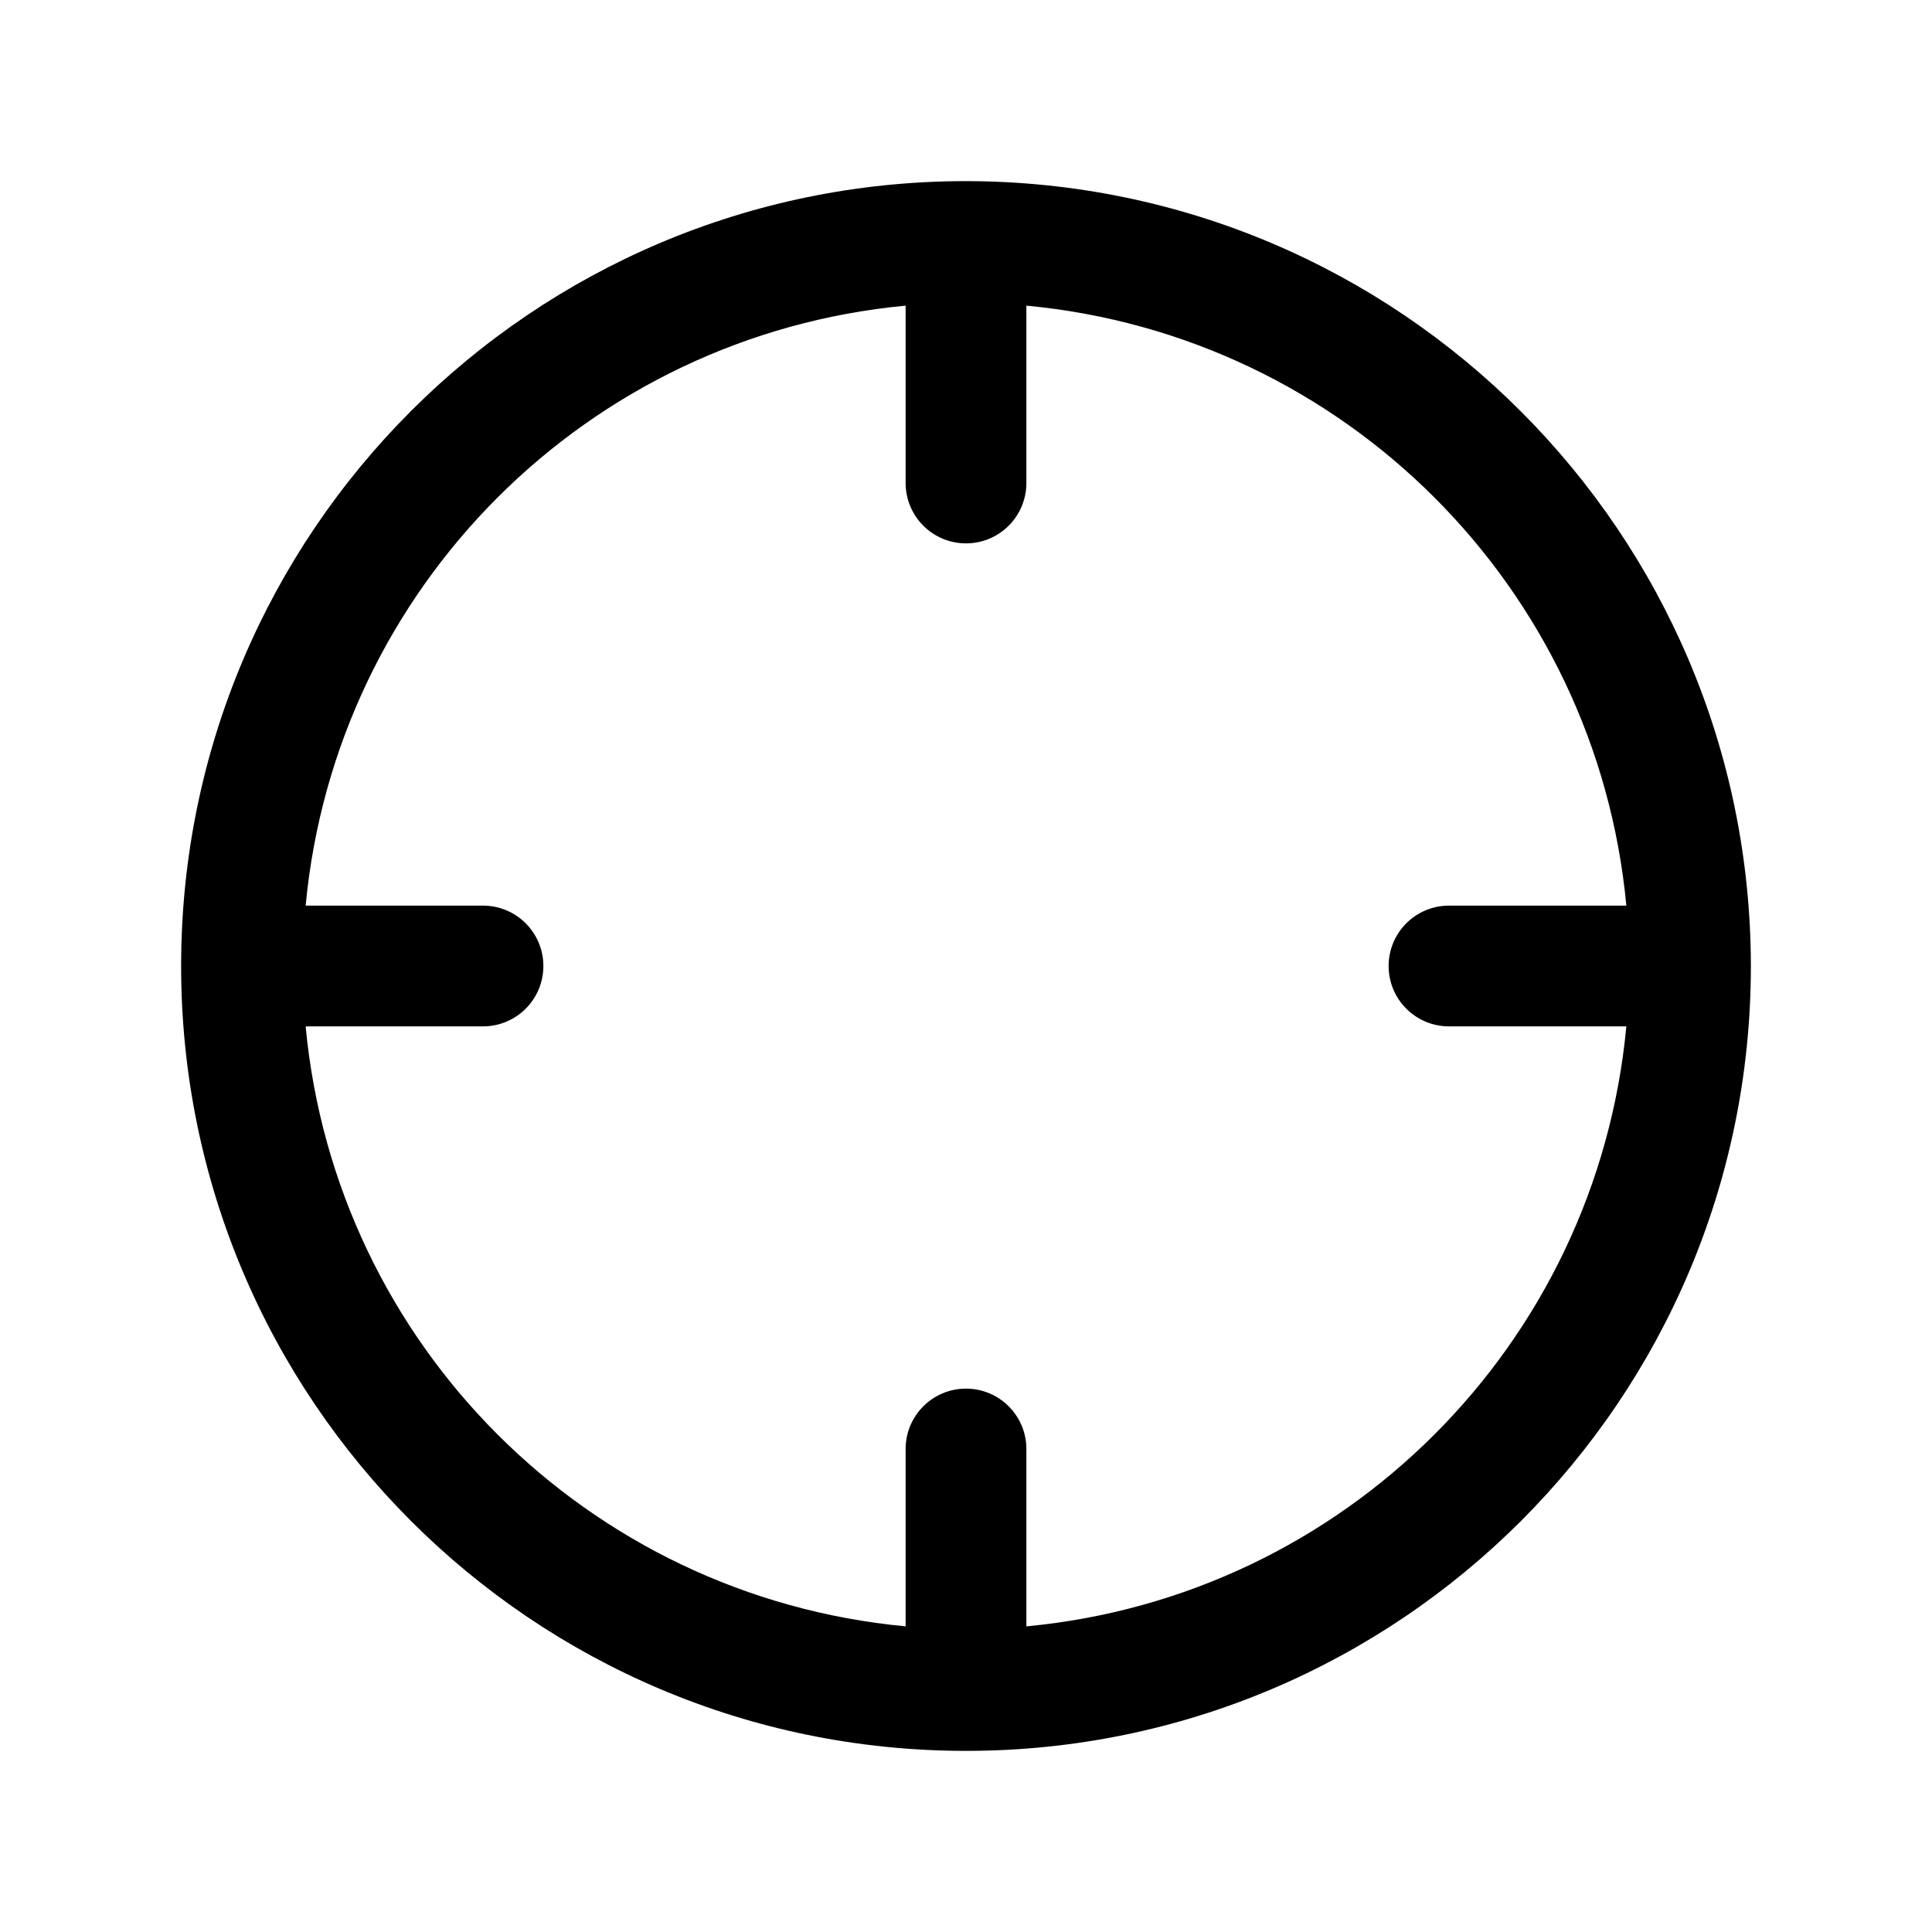
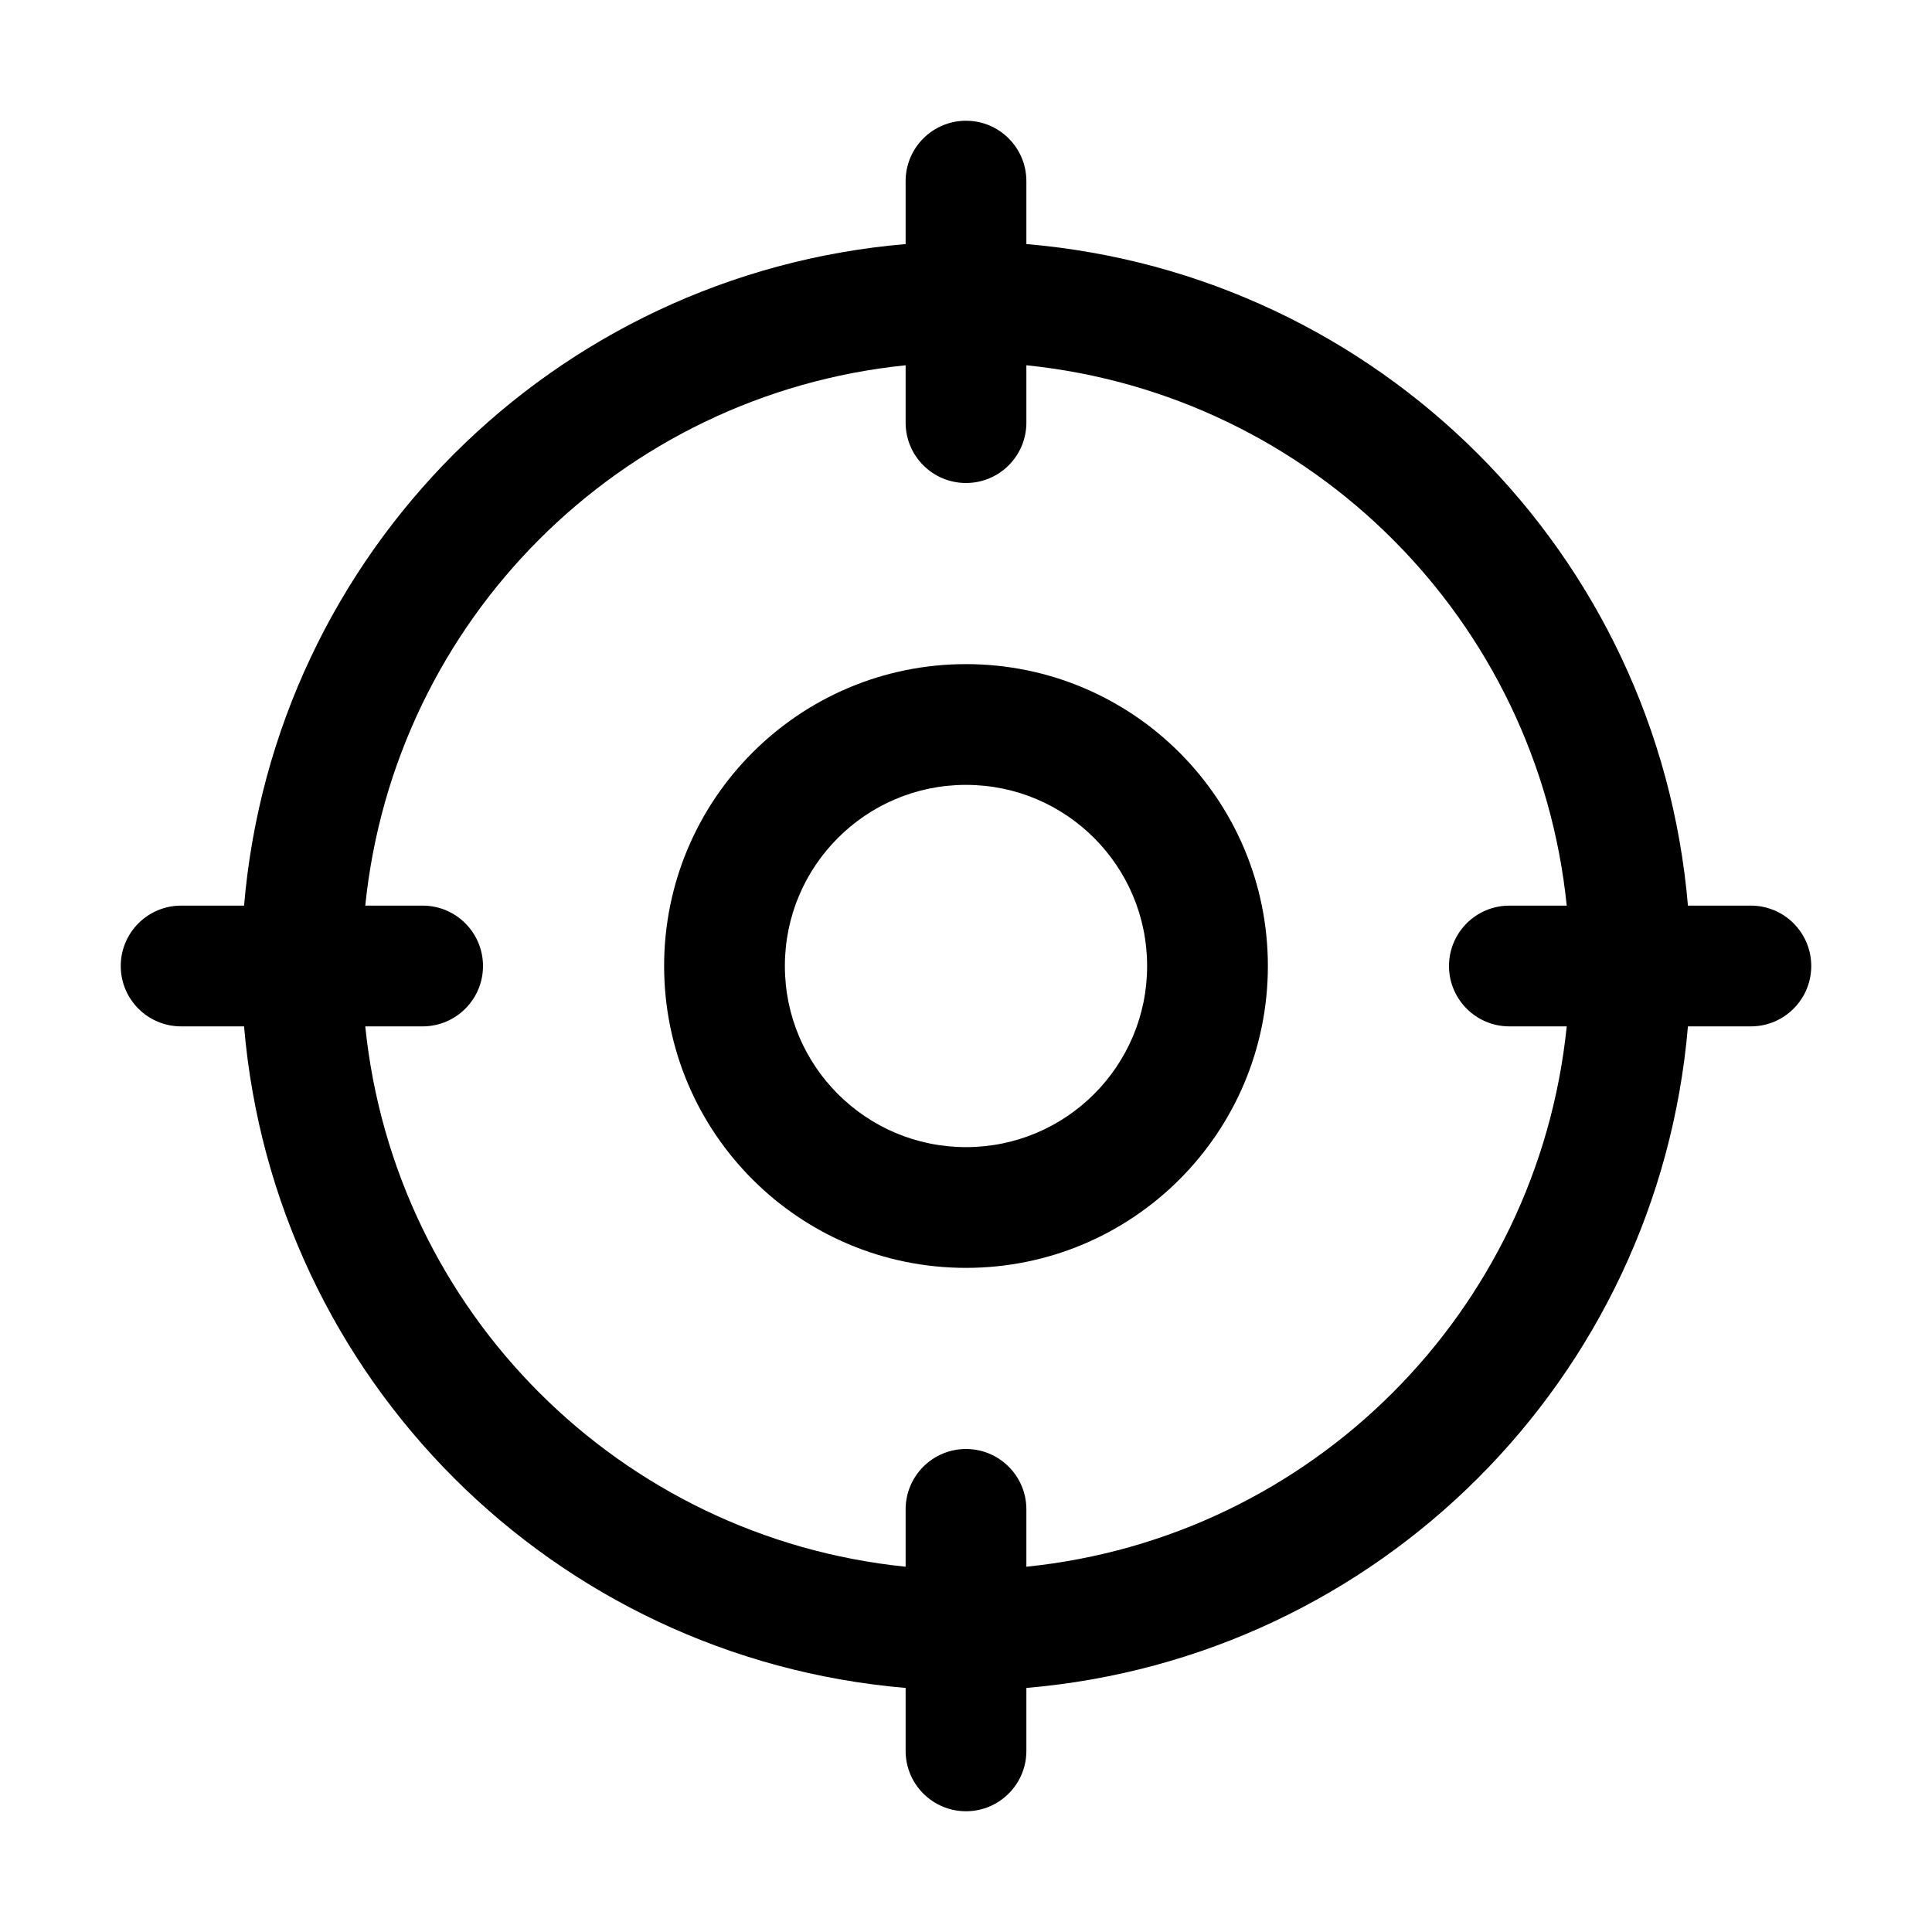
<svg xmlns="http://www.w3.org/2000/svg" viewBox="0 0 256 256" fill="currentColor">
-   <path d="M128,24a104,104,0,1,0,104,104A104.11,104.11,0,0,0,128,24Zm8,191.5V192a8,8,0,0,0-16,0v23.5A88.13,88.13,0,0,1,40.5,136H64a8,8,0,0,0,0-16H40.5A88.13,88.13,0,0,1,120,40.5V64a8,8,0,0,0,16,0V40.5A88.13,88.13,0,0,1,215.5,120H192a8,8,0,0,0,0,16h23.5A88.13,88.13,0,0,1,136,215.5Z" />
+   <path d="M232,120h-8.34A96.14,96.14,0,0,0,136,32.34V24a8,8,0,0,0-16,0v8.34A96.14,96.14,0,0,0,32.34,120H24a8,8,0,0,0,0,16h8.34A96.14,96.14,0,0,0,120,223.66V232a8,8,0,0,0,16,0v-8.34A96.14,96.14,0,0,0,223.66,136H232a8,8,0,0,0,0-16Zm-96,87.6V200a8,8,0,0,0-16,0v7.6A80.15,80.15,0,0,1,48.4,136H56a8,8,0,0,0,0-16H48.4A80.15,80.15,0,0,1,120,48.4V56a8,8,0,0,0,16,0V48.4A80.15,80.15,0,0,1,207.6,120H200a8,8,0,0,0,0,16h7.6A80.15,80.15,0,0,1,136,207.6ZM128,88a40,40,0,1,0,40,40A40,40,0,0,0,128,88Zm0,64a24,24,0,1,1,24-24A24,24,0,0,1,128,152Z" />
</svg>
